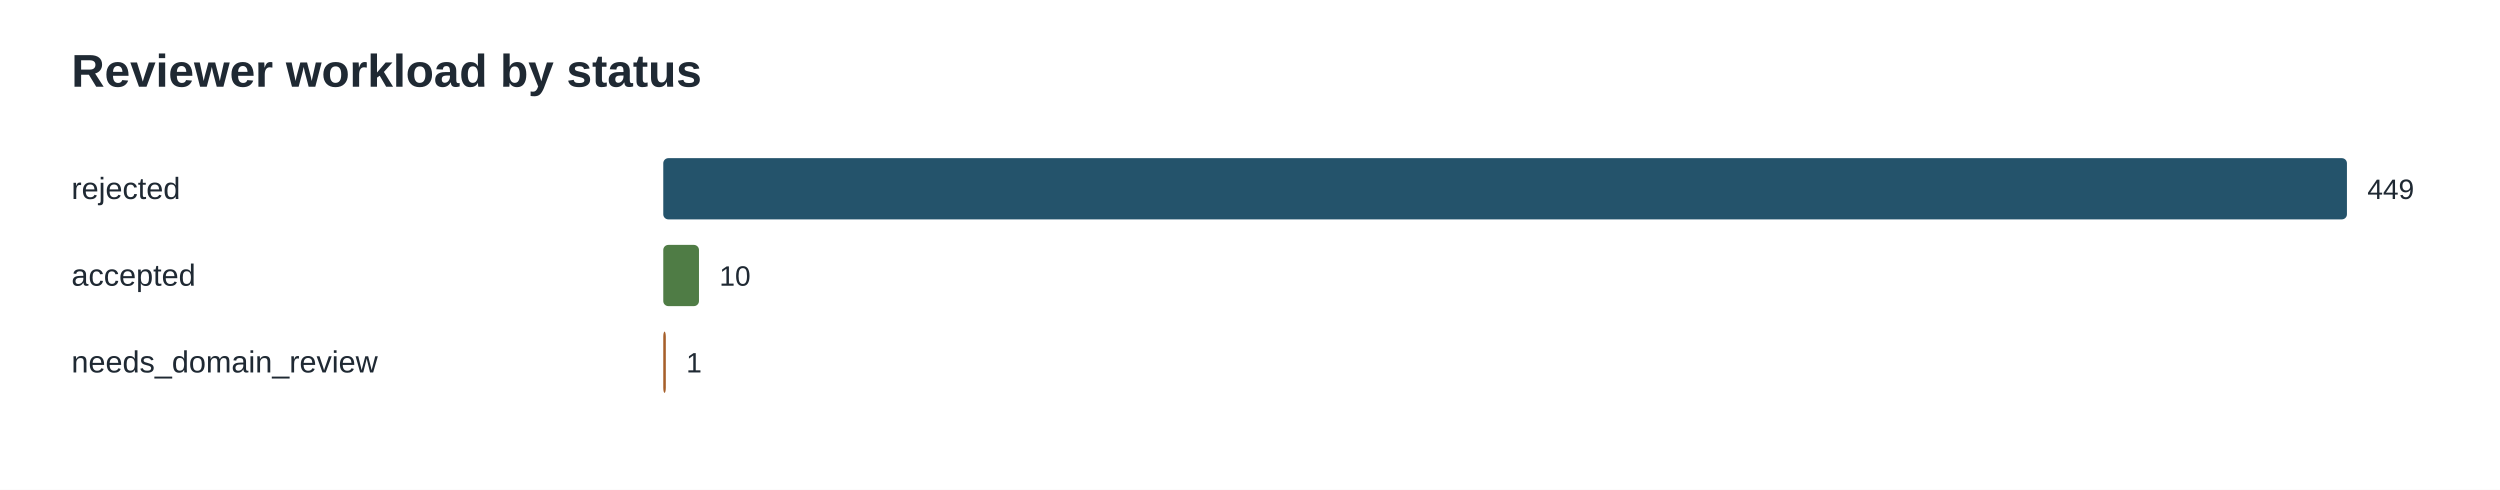
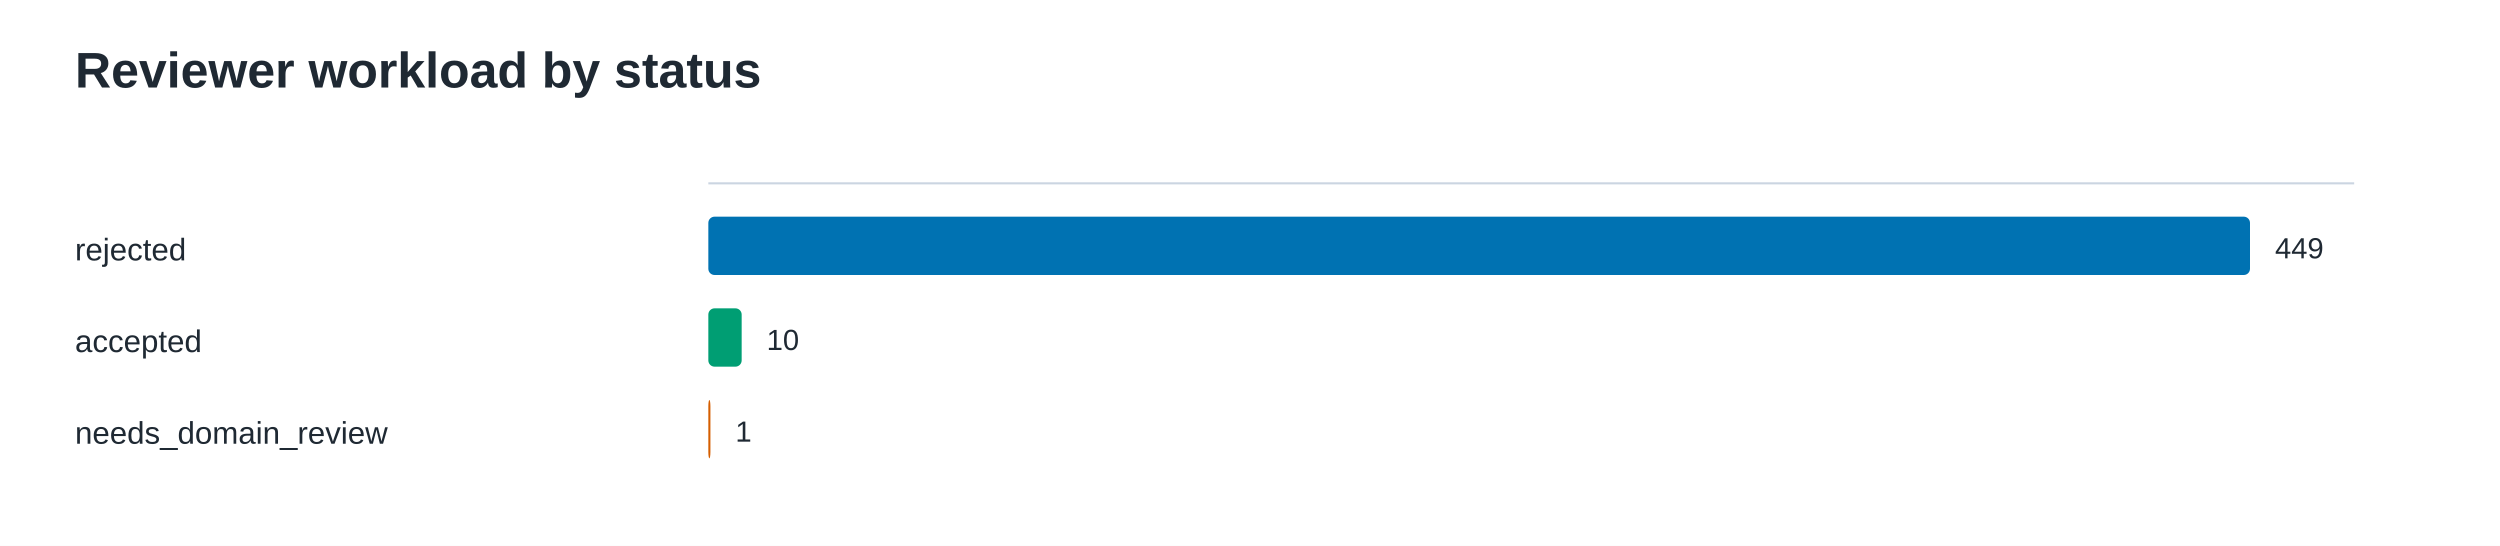
- <svg xmlns="http://www.w3.org/2000/svg" width="980" height="192" viewBox="0 0 980 192" role="img">
-   <style>text{font-family:Arial,sans-serif;fill:#1f2933} .small{font-size:11px} .label{font-size:12px} .title{font-size:18px;font-weight:700}</style>
+ <svg xmlns="http://www.w3.org/2000/svg" width="1200" height="262" viewBox="0 0 1200 262" role="img" aria-labelledby="title desc">
+   <style>text{font-family:Arial,Helvetica,sans-serif;fill:#1f2933}.tiny{font-size:12px}.small{font-size:14px}.label{font-size:15px}.title{font-size:24px;font-weight:700}.caption{font-size:14px;fill:#475569}.axis{stroke:#CBD5E1}.callout{font-size:14px;font-weight:700}</style>
  <rect width="100%" height="100%" fill="#ffffff" />
-   <text class="title" x="28" y="34">Reviewer workload by status</text>
-   <text class="label" x="28" y="78">rejected</text>
-   <rect x="260" y="62" width="660" height="24" fill="#24536b" rx="2" />
-   <text class="small" x="928" y="78">449</text>
-   <text class="label" x="28" y="112">accepted</text>
-   <rect x="260" y="96" width="14" height="24" fill="#4f7c45" rx="2" />
-   <text class="small" x="282" y="112">10</text>
-   <text class="label" x="28" y="146">needs_domain_review</text>
-   <rect x="260" y="130" width="1" height="24" fill="#a65f2a" rx="2" />
-   <text class="small" x="269" y="146">1</text>
+   <text class="title" x="36" y="42">Reviewer workload by status</text>
+   <line class="axis" x1="340" y1="88" x2="1130" y2="88" />
+   <text class="label" x="36" y="125">rejected</text>
+   <rect x="340" y="104" width="740" height="28" fill="#0072B2" rx="3" />
+   <text class="small" x="1092" y="124">449</text>
+   <text class="label" x="36" y="169">accepted</text>
+   <rect x="340" y="148" width="16" height="28" fill="#009E73" rx="3" />
+   <text class="small" x="368" y="168">10</text>
+   <text class="label" x="36" y="213">needs_domain_review</text>
+   <rect x="340" y="192" width="1" height="28" fill="#D55E00" rx="3" />
+   <text class="small" x="353" y="212">1</text>
</svg>
